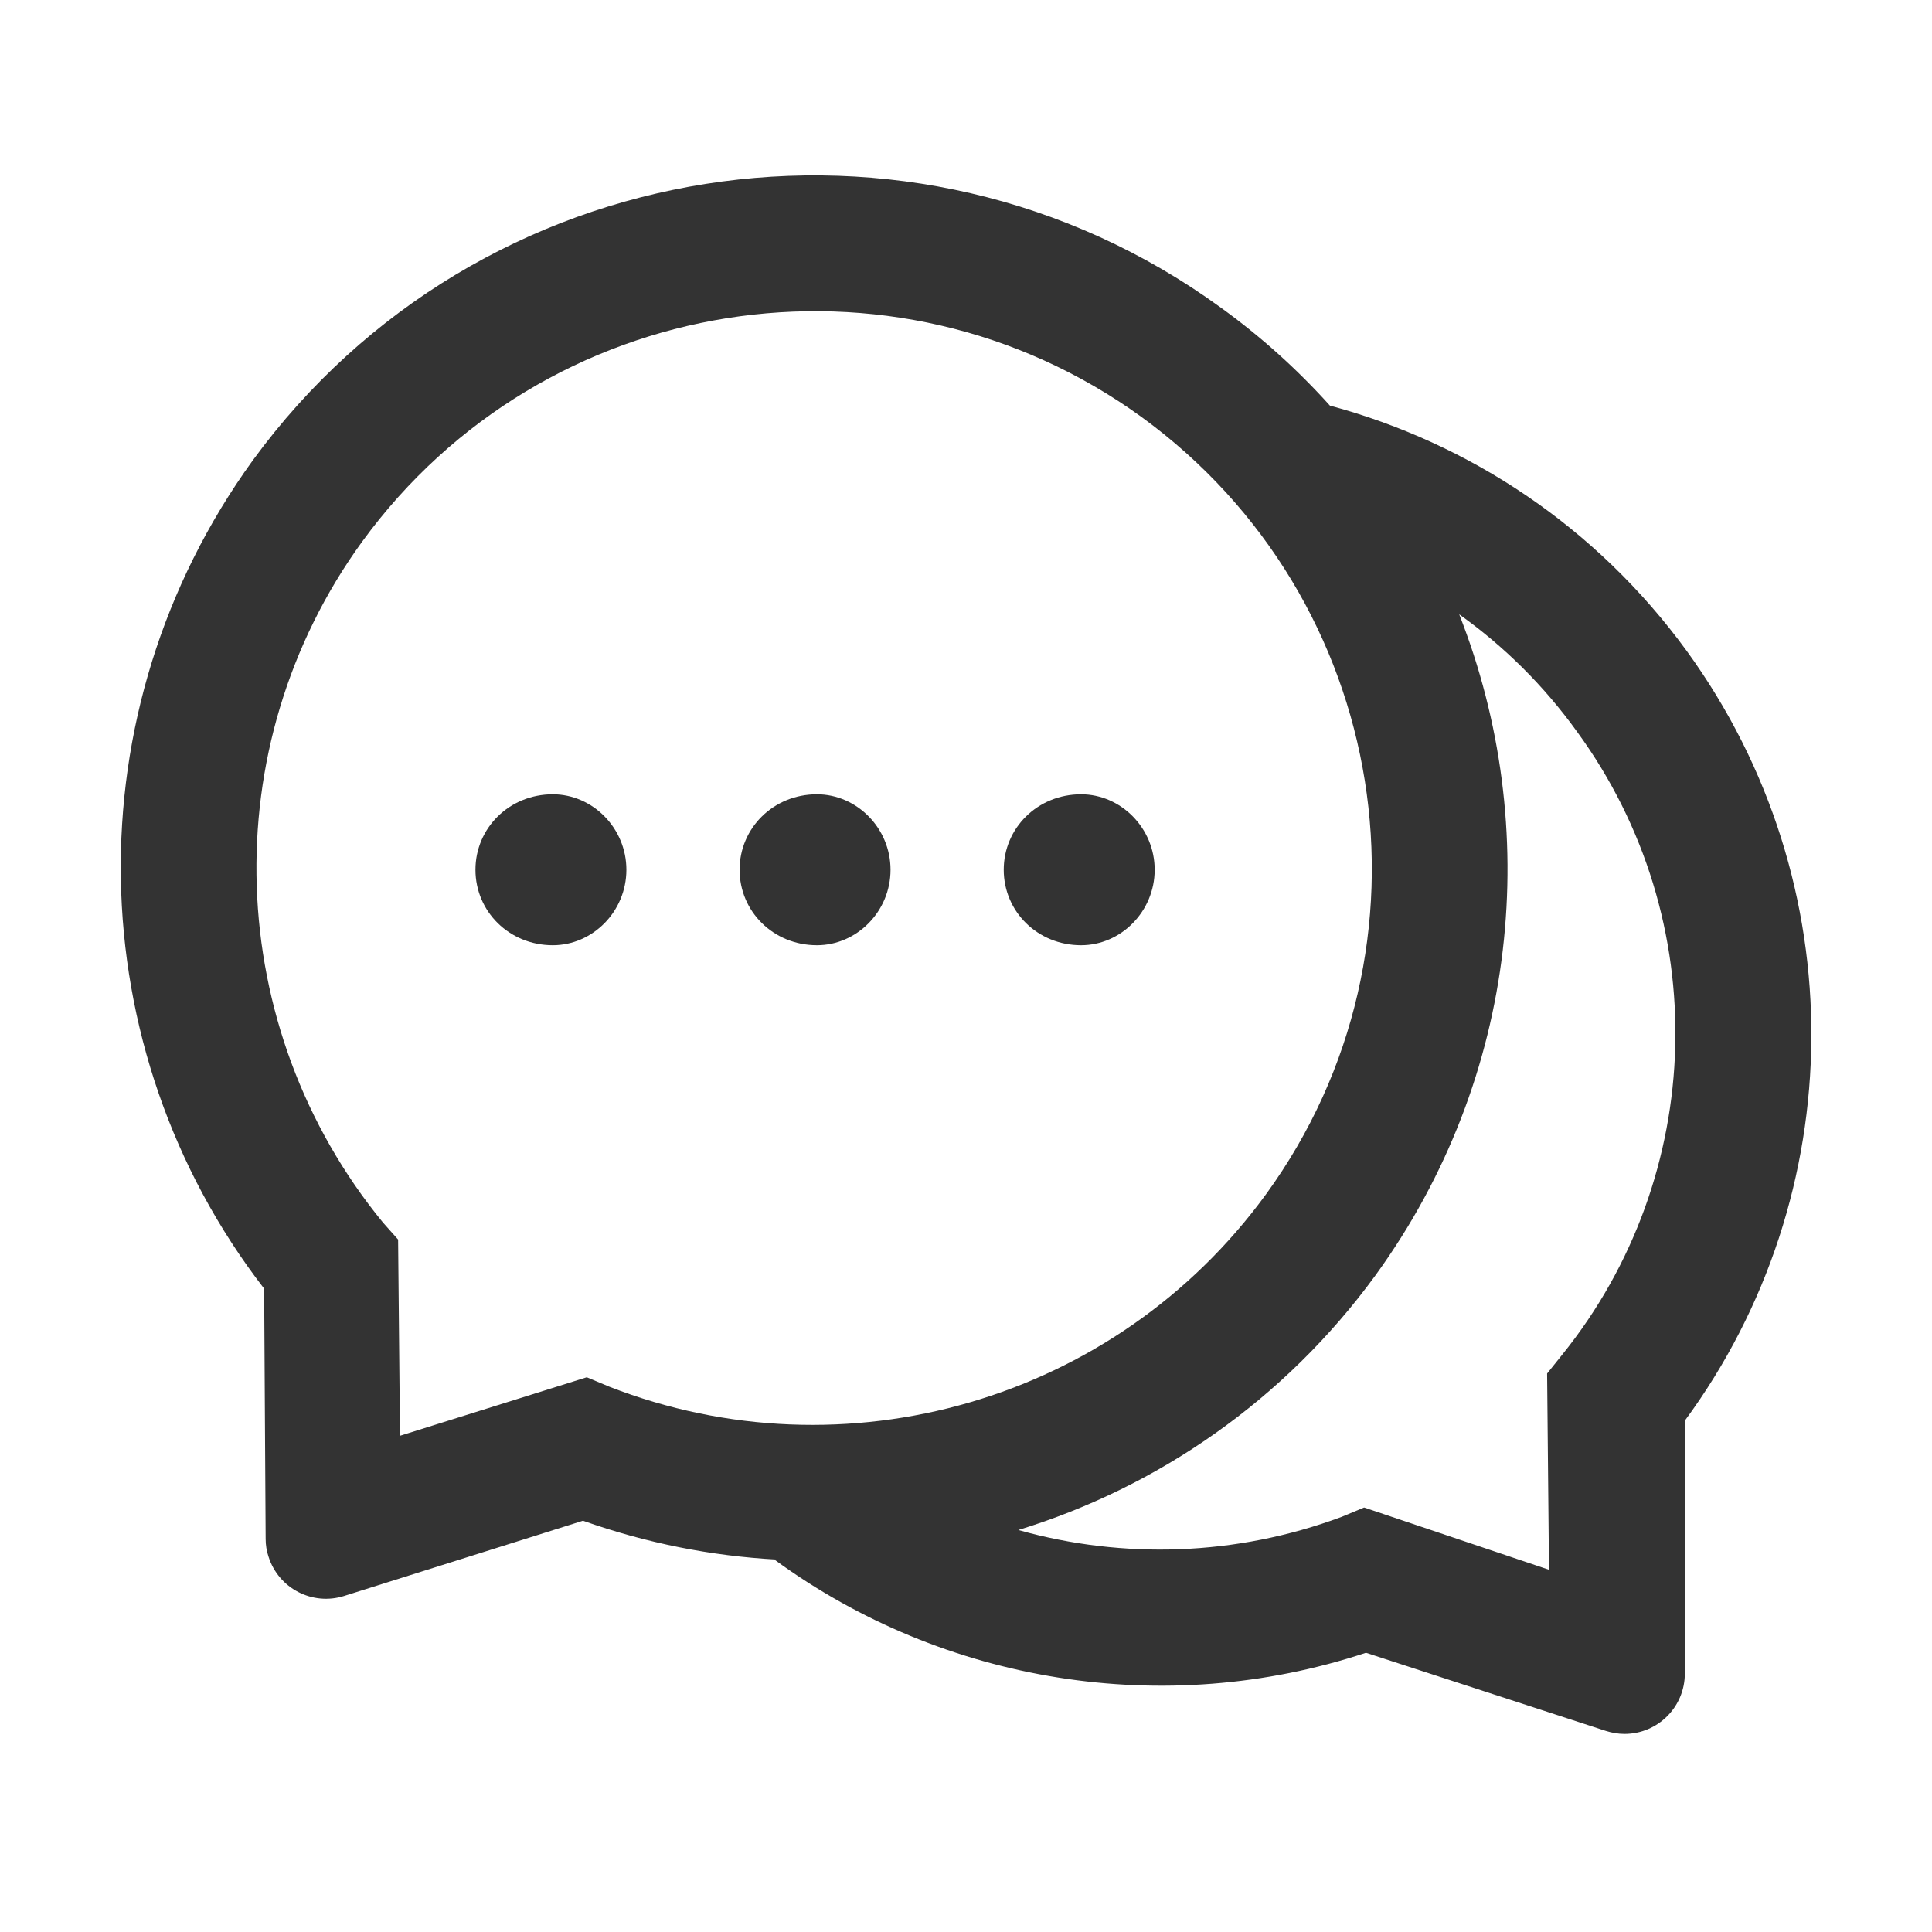
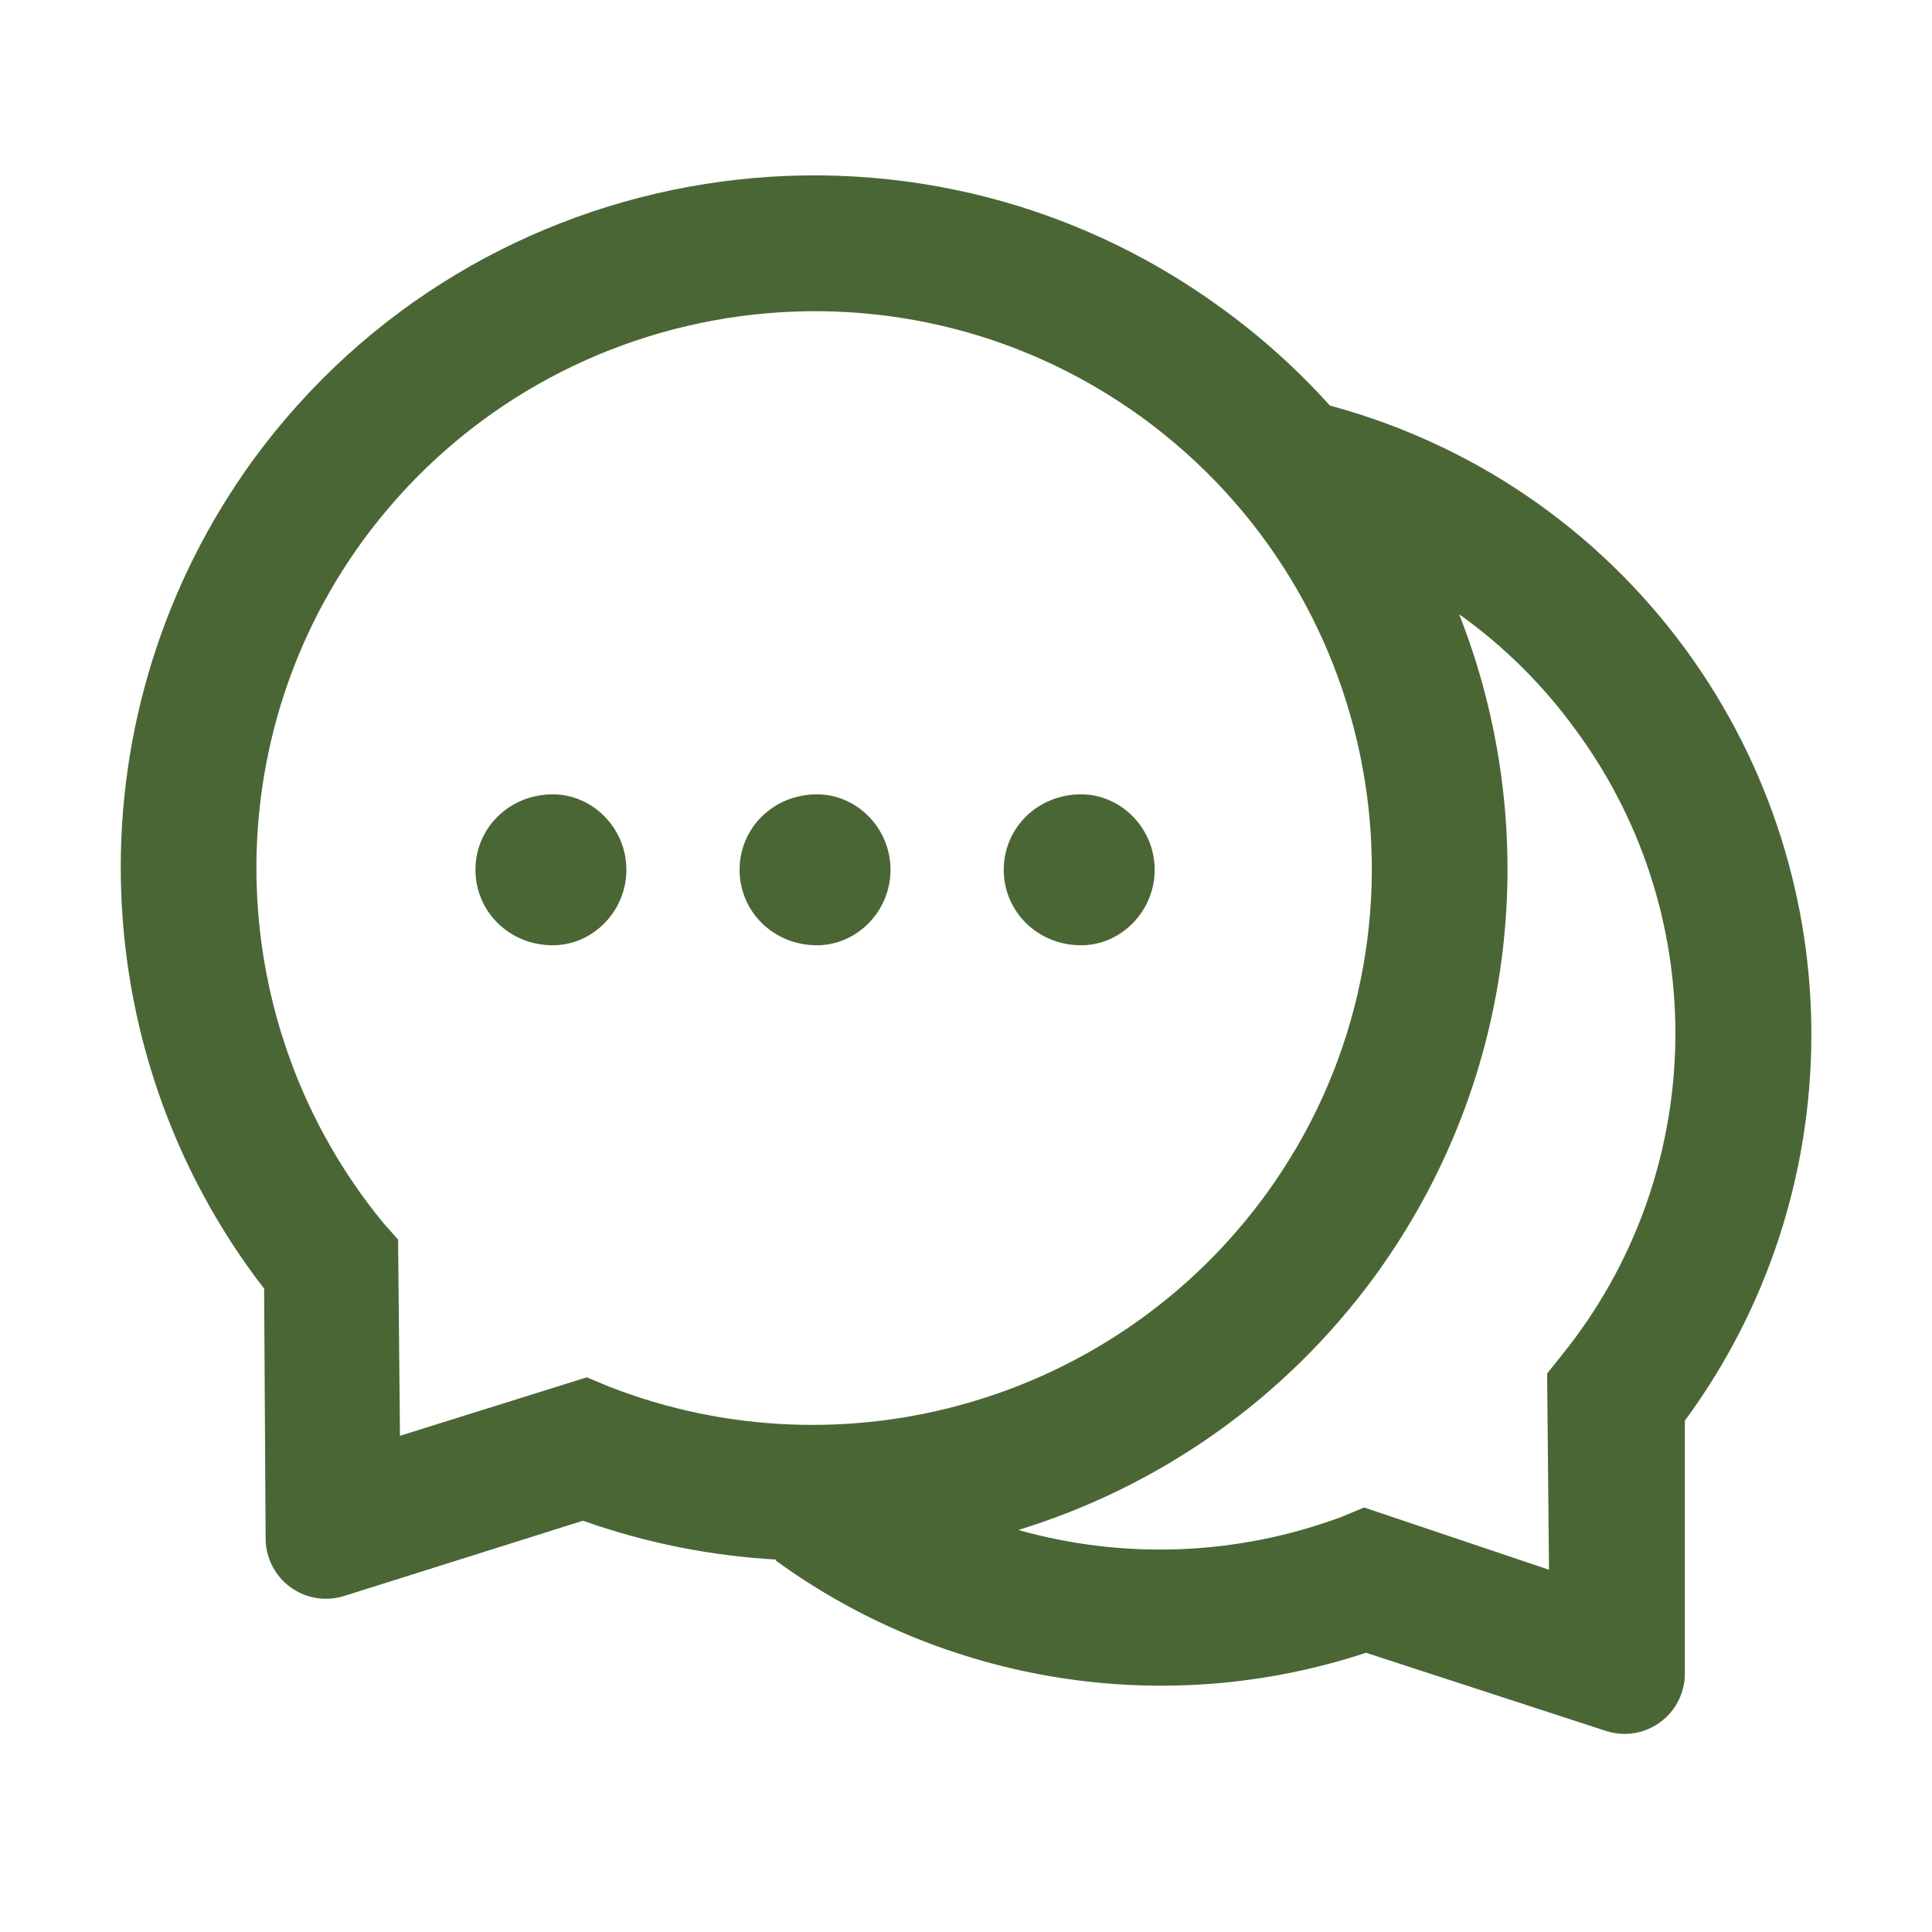
- <svg xmlns="http://www.w3.org/2000/svg" width="32" height="32" viewBox="0 0 32 32" fill="none">
-   <path d="M17.906 13.156C17.184 13.156 16.625 13.716 16.625 14.406C16.625 15.097 17.184 15.656 17.906 15.656C18.566 15.656 19.125 15.097 19.125 14.406C19.125 13.716 18.566 13.156 17.906 13.156ZM9.156 13.156C8.434 13.156 7.875 13.716 7.875 14.406C7.875 15.097 8.434 15.656 9.156 15.656C9.816 15.656 10.375 15.097 10.375 14.406C10.375 13.716 9.816 13.156 9.156 13.156Z" fill="#333333" />
-   <path d="M27.937 10.781C26.434 8.719 24.334 7.341 22.031 6.719V6.722C21.497 6.128 20.894 5.581 20.219 5.094C15.103 1.375 7.922 2.509 4.187 7.625C1.178 11.781 1.306 17.372 4.375 21.344L4.4 25.488C4.4 25.587 4.415 25.688 4.447 25.781C4.612 26.309 5.175 26.6 5.7 26.434L9.656 25.188C10.703 25.559 11.784 25.772 12.859 25.831L12.844 25.844C15.628 27.872 19.278 28.481 22.625 27.375L26.597 28.669C26.697 28.7 26.8 28.719 26.906 28.719C27.459 28.719 27.906 28.272 27.906 27.719V23.531C30.659 19.794 30.731 14.628 27.937 10.781ZM10.094 22.969L9.719 22.812L6.625 23.781L6.594 20.531L6.344 20.25C3.7 17.025 3.525 12.378 6 8.969C9.012 4.838 14.787 3.925 18.906 6.906C23.037 9.909 23.953 15.675 20.969 19.781C18.465 23.216 13.984 24.484 10.094 22.969ZM25.875 22.438L25.625 22.75L25.656 26L22.594 24.969L22.219 25.125C20.469 25.775 18.603 25.828 16.875 25.344L16.869 25.341C19.178 24.631 21.272 23.194 22.781 21.125C25.169 17.834 25.556 13.7 24.169 10.175L24.187 10.188C24.906 10.703 25.566 11.347 26.125 12.125C28.394 15.238 28.265 19.475 25.875 22.438Z" fill="#333333" />
-   <path d="M13.531 13.156C12.809 13.156 12.25 13.716 12.25 14.406C12.25 15.097 12.809 15.656 13.531 15.656C14.191 15.656 14.75 15.097 14.75 14.406C14.75 13.716 14.191 13.156 13.531 13.156Z" fill="#333333" />
+ <svg xmlns="http://www.w3.org/2000/svg" width="41" height="41" viewBox="0 0 41 41" fill="none">
+   <path d="M22.942 16.857C22.017 16.857 21.301 17.573 21.301 18.458C21.301 19.343 22.017 20.06 22.942 20.06C23.787 20.06 24.504 19.343 24.504 18.458C24.504 17.573 23.787 16.857 22.942 16.857ZM11.731 16.857C10.806 16.857 10.09 17.573 10.09 18.458C10.09 19.343 10.806 20.06 11.731 20.06C12.576 20.06 13.293 19.343 13.293 18.458C13.293 17.573 12.576 16.857 11.731 16.857Z" fill="#4A6635" />
+   <path d="M35.795 13.813C33.869 11.171 31.178 9.405 28.227 8.608V8.612C27.543 7.852 26.77 7.151 25.905 6.526C19.351 1.762 10.15 3.215 5.365 9.77C1.509 15.095 1.673 22.258 5.605 27.347L5.637 32.656C5.637 32.784 5.657 32.912 5.697 33.032C5.909 33.709 6.63 34.081 7.303 33.869L12.372 32.272C13.713 32.748 15.098 33.02 16.476 33.096L16.456 33.112C20.023 35.711 24.7 36.492 28.988 35.074L34.077 36.732C34.205 36.772 34.337 36.796 34.473 36.796C35.182 36.796 35.755 36.223 35.755 35.515V30.149C39.282 25.361 39.374 18.742 35.795 13.813ZM12.932 29.429L12.452 29.229L8.488 30.47L8.448 26.306L8.128 25.945C4.74 21.813 4.516 15.86 7.687 11.491C11.547 6.198 18.946 5.029 24.223 8.849C29.517 12.696 30.69 20.084 26.866 25.345C23.659 29.745 17.917 31.371 12.932 29.429ZM33.152 28.748L32.832 29.148L32.872 33.312L28.948 31.991L28.468 32.191C26.225 33.024 23.835 33.092 21.621 32.472L21.613 32.468C24.572 31.559 27.254 29.717 29.188 27.066C32.247 22.85 32.744 17.553 30.966 13.037L30.99 13.053C31.911 13.713 32.756 14.538 33.472 15.535C36.379 19.523 36.215 24.952 33.152 28.748Z" fill="#4A6635" />
+   <path d="M17.337 16.857C16.412 16.857 15.695 17.573 15.695 18.458C15.695 19.343 16.412 20.06 17.337 20.06C18.182 20.06 18.898 19.343 18.898 18.458C18.898 17.573 18.182 16.857 17.337 16.857Z" fill="#4A6635" />
</svg>
